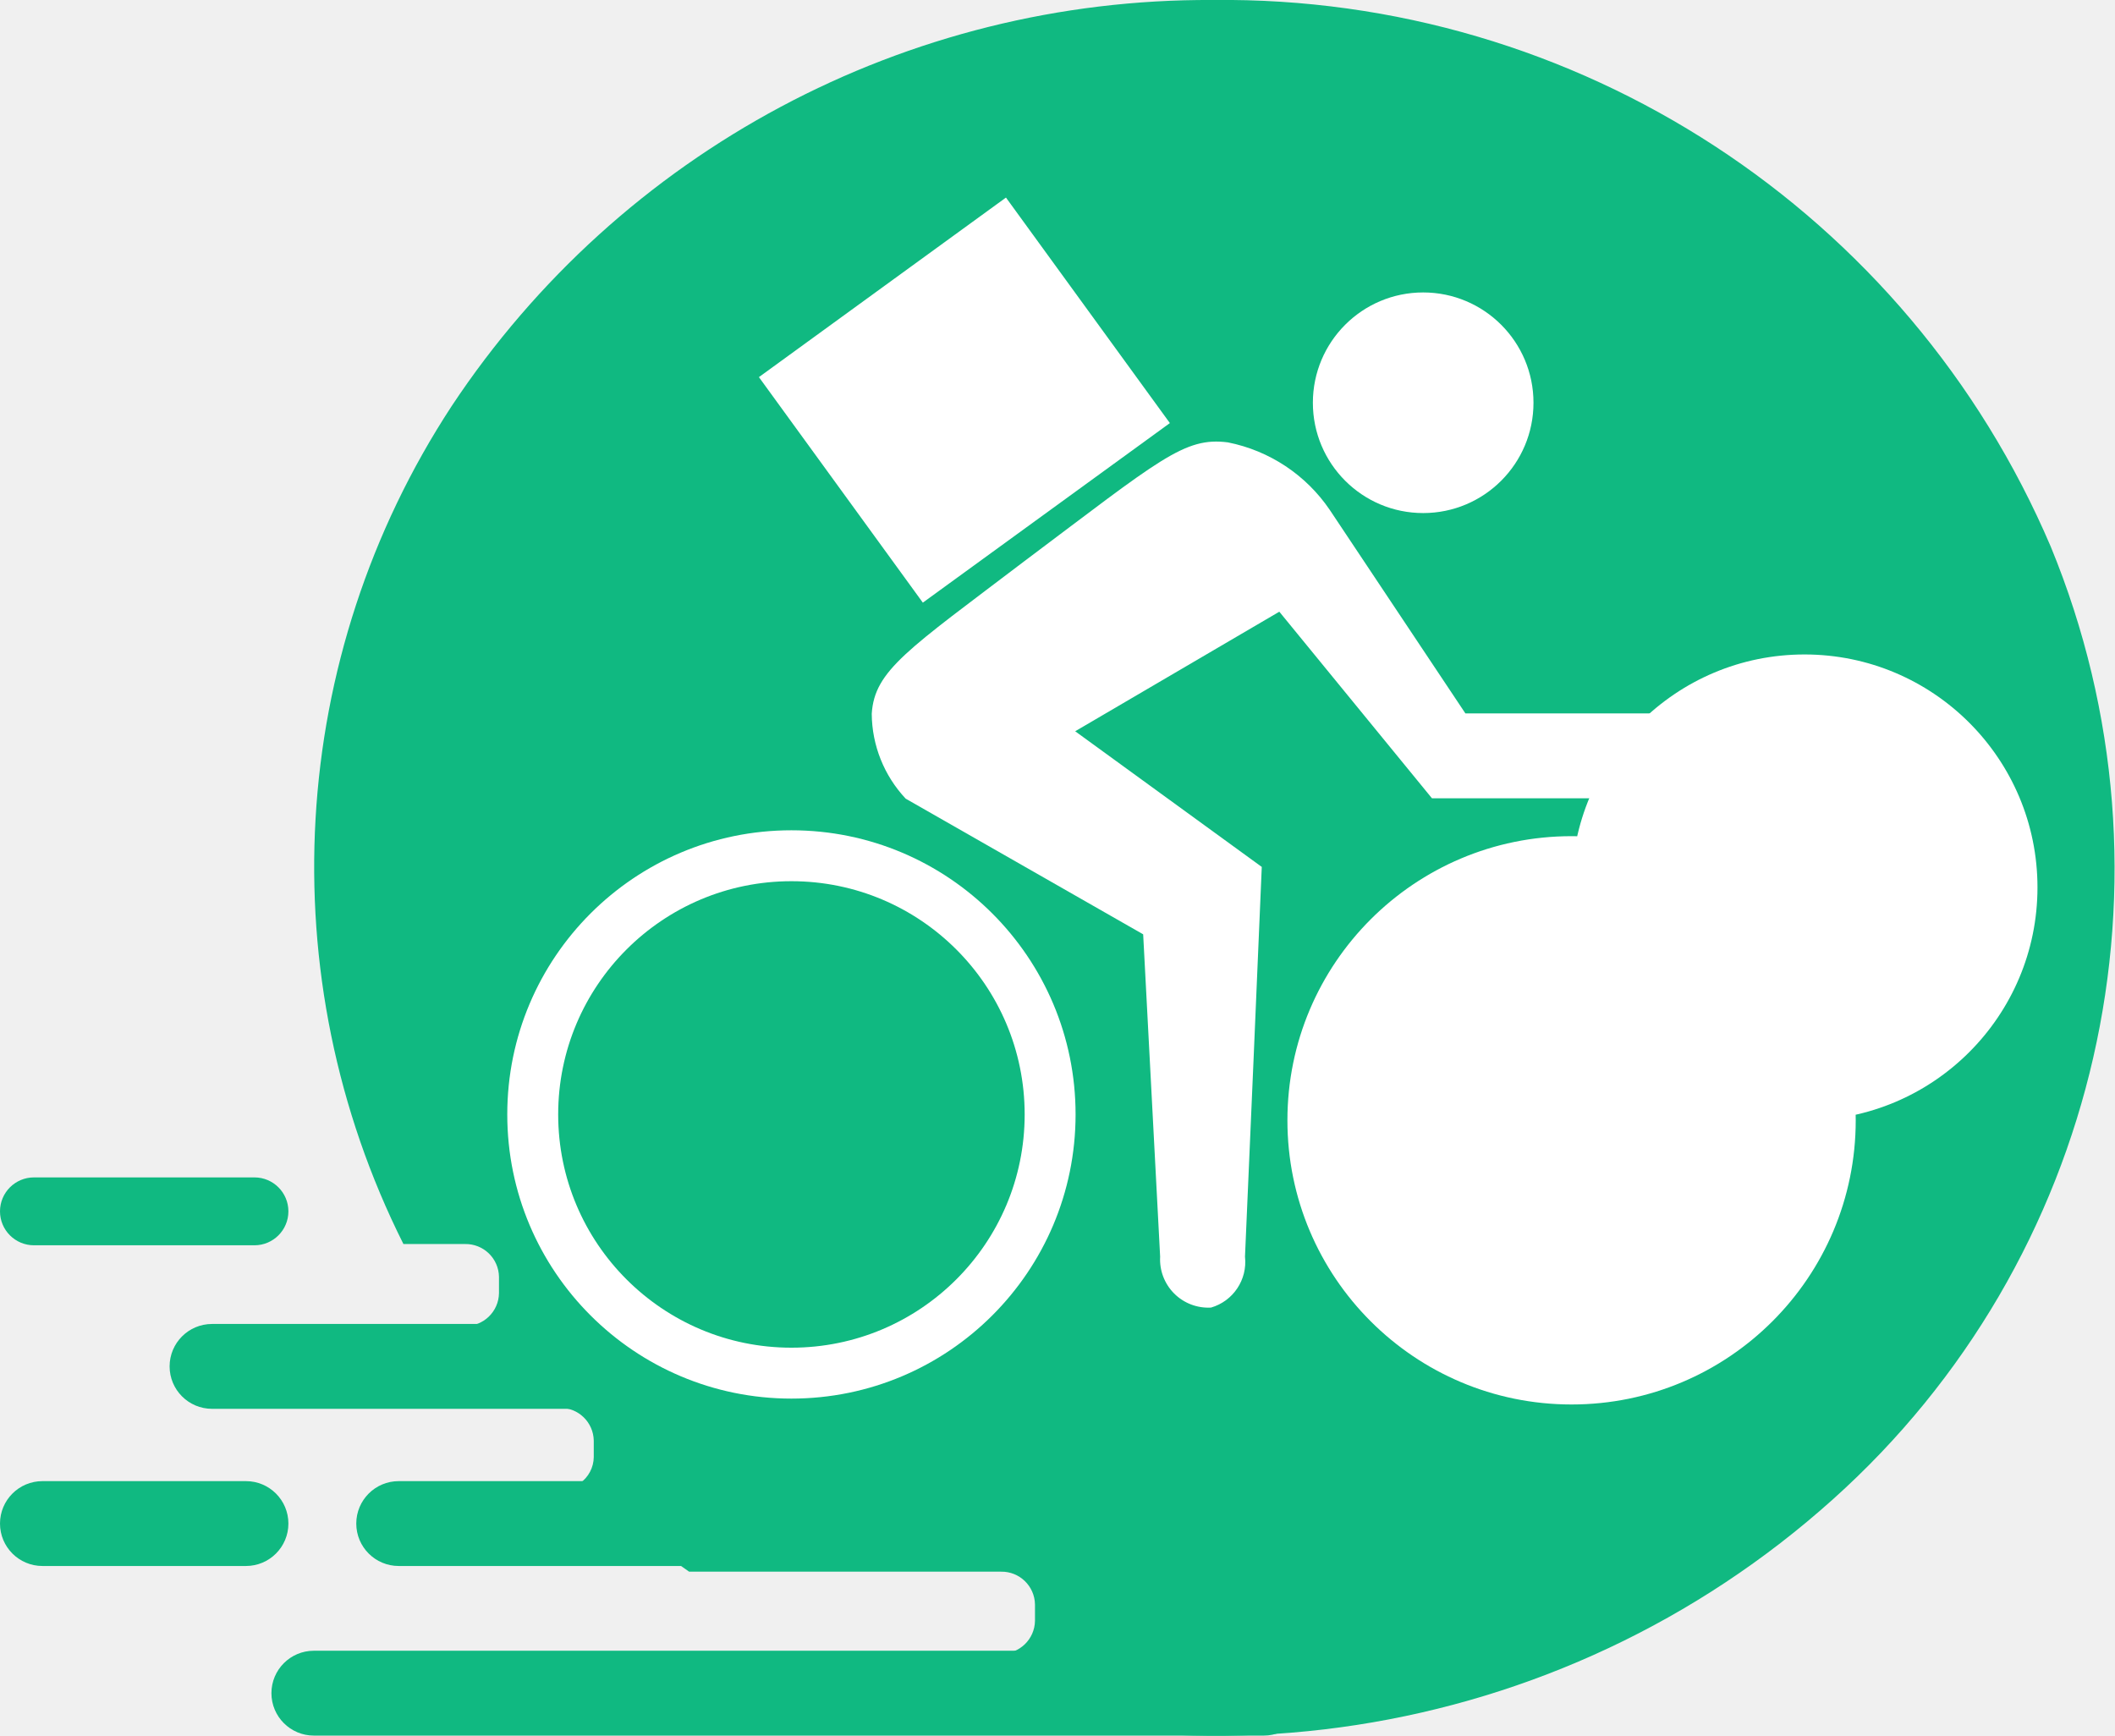
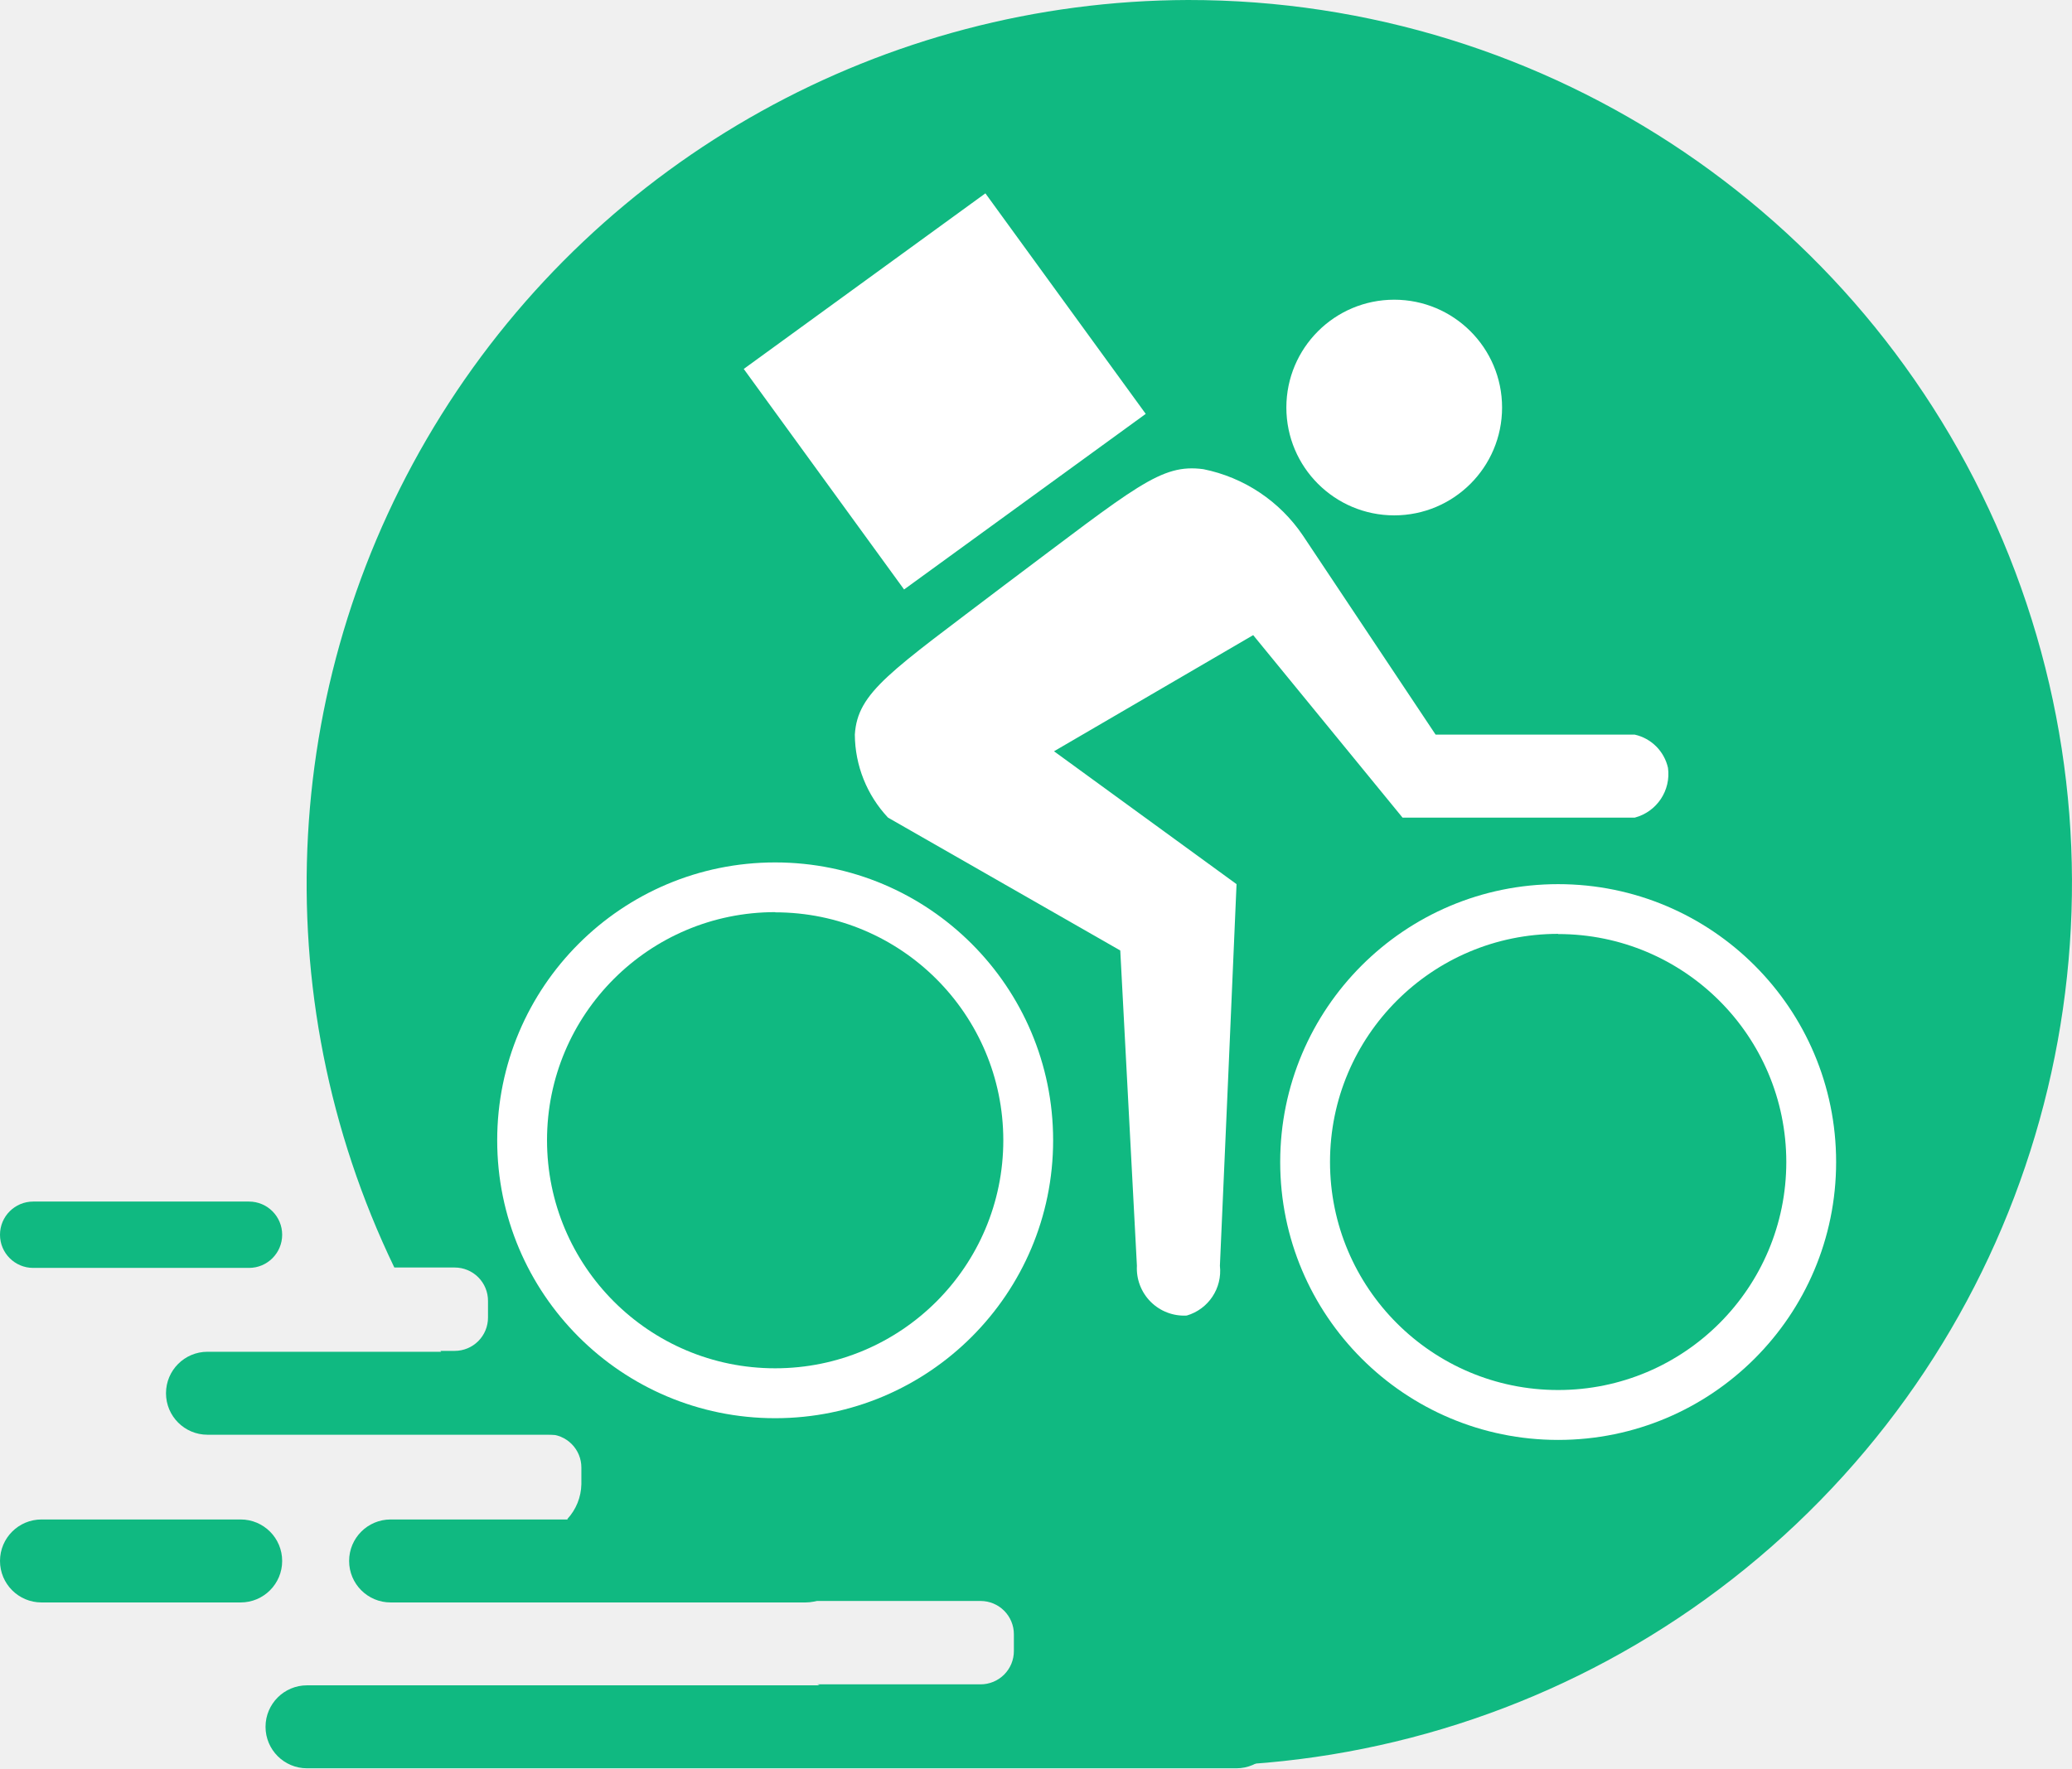
- <svg xmlns="http://www.w3.org/2000/svg" width="21.935" height="18" viewBox="0 0 21.935 18">
-   <g id="bike" transform="translate(-28.8 -33)">
-     <g id="Group_369" data-name="Group 369" transform="translate(28.8 33)">
-       <rect id="Rectangle_347" data-name="Rectangle 347" width="10.732" height="0.88" rx="0.44" transform="translate(2.815 17.12)" fill="#10b981" />
-       <rect id="Rectangle_348" data-name="Rectangle 348" width="6.158" height="0.88" rx="0.44" transform="translate(1.759 13.731)" fill="#10b981" />
-       <rect id="Rectangle_349" data-name="Rectangle 349" width="5.278" height="0.88" rx="0.44" transform="translate(3.695 15.361)" fill="#10b981" />
-       <rect id="Rectangle_350" data-name="Rectangle 350" width="2.991" height="0.88" rx="0.44" transform="translate(0 15.361)" fill="#10b981" />
-       <path id="Path_265" data-name="Path 265" d="M56.63,33a9.408,9.408,0,0,0-7.893,4.212,8.724,8.724,0,0,0-.5,8.69h.639a.346.346,0,0,1,.352.34v.17a.346.346,0,0,1-.352.34H48.72a8.818,8.818,0,0,0,.625.849h.514a.346.346,0,0,1,.352.34v.17a.336.336,0,0,1-.141.27A9.173,9.173,0,0,0,51.2,49.3h3.235a.346.346,0,0,1,.352.34v.17a.346.346,0,0,1-.352.34H52.709a9.584,9.584,0,0,0,10.353-1.6,8.777,8.777,0,0,0,2.26-9.88A9.33,9.33,0,0,0,56.63,33Z" transform="translate(-44.053 -33)" fill="#10b981" />
-       <rect id="Rectangle_351" data-name="Rectangle 351" width="2.991" height="0.704" rx="0.352" transform="translate(0 12.211)" fill="#10b981" />
-     </g>
-     <circle id="Ellipse_257" data-name="Ellipse 257" cx="1.144" cy="1.144" r="1.144" transform="translate(42.416 36.033)" fill="#fff" />
-     <path id="Path_266" data-name="Path 266" d="M107.637,90.854a2.947,2.947,0,1,1,2.947-2.947A2.947,2.947,0,0,1,107.637,90.854Zm0-5.366a2.416,2.416,0,1,1,0,.007Z" transform="translate(-62.538 -43.288)" fill="#fff" />
-     <path id="Path_267" data-name="Path 267" d="M84.061,69.4a.493.493,0,0,1-.352.528.5.5,0,0,1-.528-.528q-.088-1.673-.176-3.343l-2.463-1.407a1.3,1.3,0,0,1-.352-.88c.028-.452.378-.667,1.583-1.583,1.407-1.056,1.659-1.291,2.111-1.232a1.67,1.67,0,0,1,1.056.7l1.407,2.111h2.111a.464.464,0,0,1,.352.352.479.479,0,0,1-.352.528H86l-1.583-1.935L82.3,63.951l1.935,1.407Q84.15,67.373,84.061,69.4Z" transform="translate(-42.349 -23.367)" fill="#fff" />
-     <path id="Path_268" data-name="Path 268" d="M61.647,90.484a2.947,2.947,0,1,1,2.947-2.947A2.947,2.947,0,0,1,61.647,90.484Zm0-5.366a2.419,2.419,0,1,0,2.419,2.419A2.419,2.419,0,0,0,61.647,85.118Z" transform="translate(-24.639 -42.979)" fill="#fff" />
-     <rect id="Rectangle_352" data-name="Rectangle 352" width="2.891" height="3.167" transform="matrix(0.588, 0.809, -0.809, 0.588, 39.233, 35.049)" fill="#fff" />
+ <svg xmlns="http://www.w3.org/2000/svg" id="bike" width="21.17" height="18.072" viewBox="0 0 21.17 18.072">
+   <g id="Group_369" data-name="Group 369" transform="translate(0)">
+     <rect id="Rectangle_347" data-name="Rectangle 347" width="10.343" height="0.848" rx="0.424" transform="translate(2.713 17.224)" fill="#10b981" />
+     <rect id="Rectangle_348" data-name="Rectangle 348" width="5.935" height="0.848" rx="0.424" transform="translate(1.696 13.815)" fill="#10b981" />
+     <rect id="Rectangle_349" data-name="Rectangle 349" width="5.087" height="0.848" rx="0.424" transform="translate(3.567 15.529)" fill="#10b981" />
+     <rect id="Rectangle_350" data-name="Rectangle 350" width="2.883" height="0.848" rx="0.424" transform="translate(0 15.529)" fill="#10b981" />
+     <path id="Path_265" data-name="Path 265" d="M56.308,33A9.032,9.032,0,0,0,48.2,45.954h.617a.34.34,0,0,1,.34.341v.17a.34.34,0,0,1-.34.341h-.146a8.846,8.846,0,0,0,.6.852h.5a.34.34,0,0,1,.34.341v.17a.539.539,0,0,1-.144.356,8.369,8.369,0,0,0,1.1.837h3.123a.34.34,0,0,1,.34.341v.17a.34.34,0,0,1-.34.341H52.522A9.025,9.025,0,1,0,56.308,33Z" transform="translate(-44.171 -33)" fill="#10b981" />
+     <rect id="Rectangle_351" data-name="Rectangle 351" width="2.883" height="0.678" rx="0.339" transform="translate(0 12.28)" fill="#10b981" />
  </g>
+   <ellipse id="Ellipse_257" data-name="Ellipse 257" cx="1.102" cy="1.102" rx="1.102" ry="1.102" transform="translate(13.143 3.063)" fill="#fff" />
+   <path id="Path_267" data-name="Path 267" d="M83.92,69.1a.475.475,0,0,1-.339.509.483.483,0,0,1-.509-.509q-.085-1.613-.17-3.222L80.529,64.52a1.251,1.251,0,0,1-.339-.848c.027-.436.365-.643,1.526-1.526,1.356-1.017,1.6-1.245,2.035-1.187a1.61,1.61,0,0,1,1.017.678l1.356,2.035h2.035a.448.448,0,0,1,.339.339.461.461,0,0,1-.339.509H85.786l-1.526-1.865-2.035,1.187L84.09,65.2Q84.007,67.14,83.92,69.1Z" transform="translate(-71.456 -56.164)" fill="#fff" />
+   <path id="Path_268" data-name="Path 268" d="M61.54,90.27a2.84,2.84,0,1,1,2.84-2.84A2.84,2.84,0,0,1,61.54,90.27Zm0-5.172a2.331,2.331,0,1,0,2.331,2.331A2.331,2.331,0,0,0,61.54,85.1Z" transform="translate(-53.62 -75.776)" fill="#fff" />
+   <rect id="Rectangle_352" data-name="Rectangle 352" width="2.786" height="3.052" transform="matrix(0.588, 0.809, -0.809, 0.588, 10.068, 1.976)" fill="#fff" />
+   <path id="Path_415" data-name="Path 415" d="M61.54,90.27a2.84,2.84,0,1,1,2.84-2.84A2.84,2.84,0,0,1,61.54,90.27Zm0-5.172a2.331,2.331,0,1,0,2.331,2.331A2.331,2.331,0,0,0,61.54,85.1Z" transform="translate(-45.62 -75.554)" fill="#fff" />
</svg>
